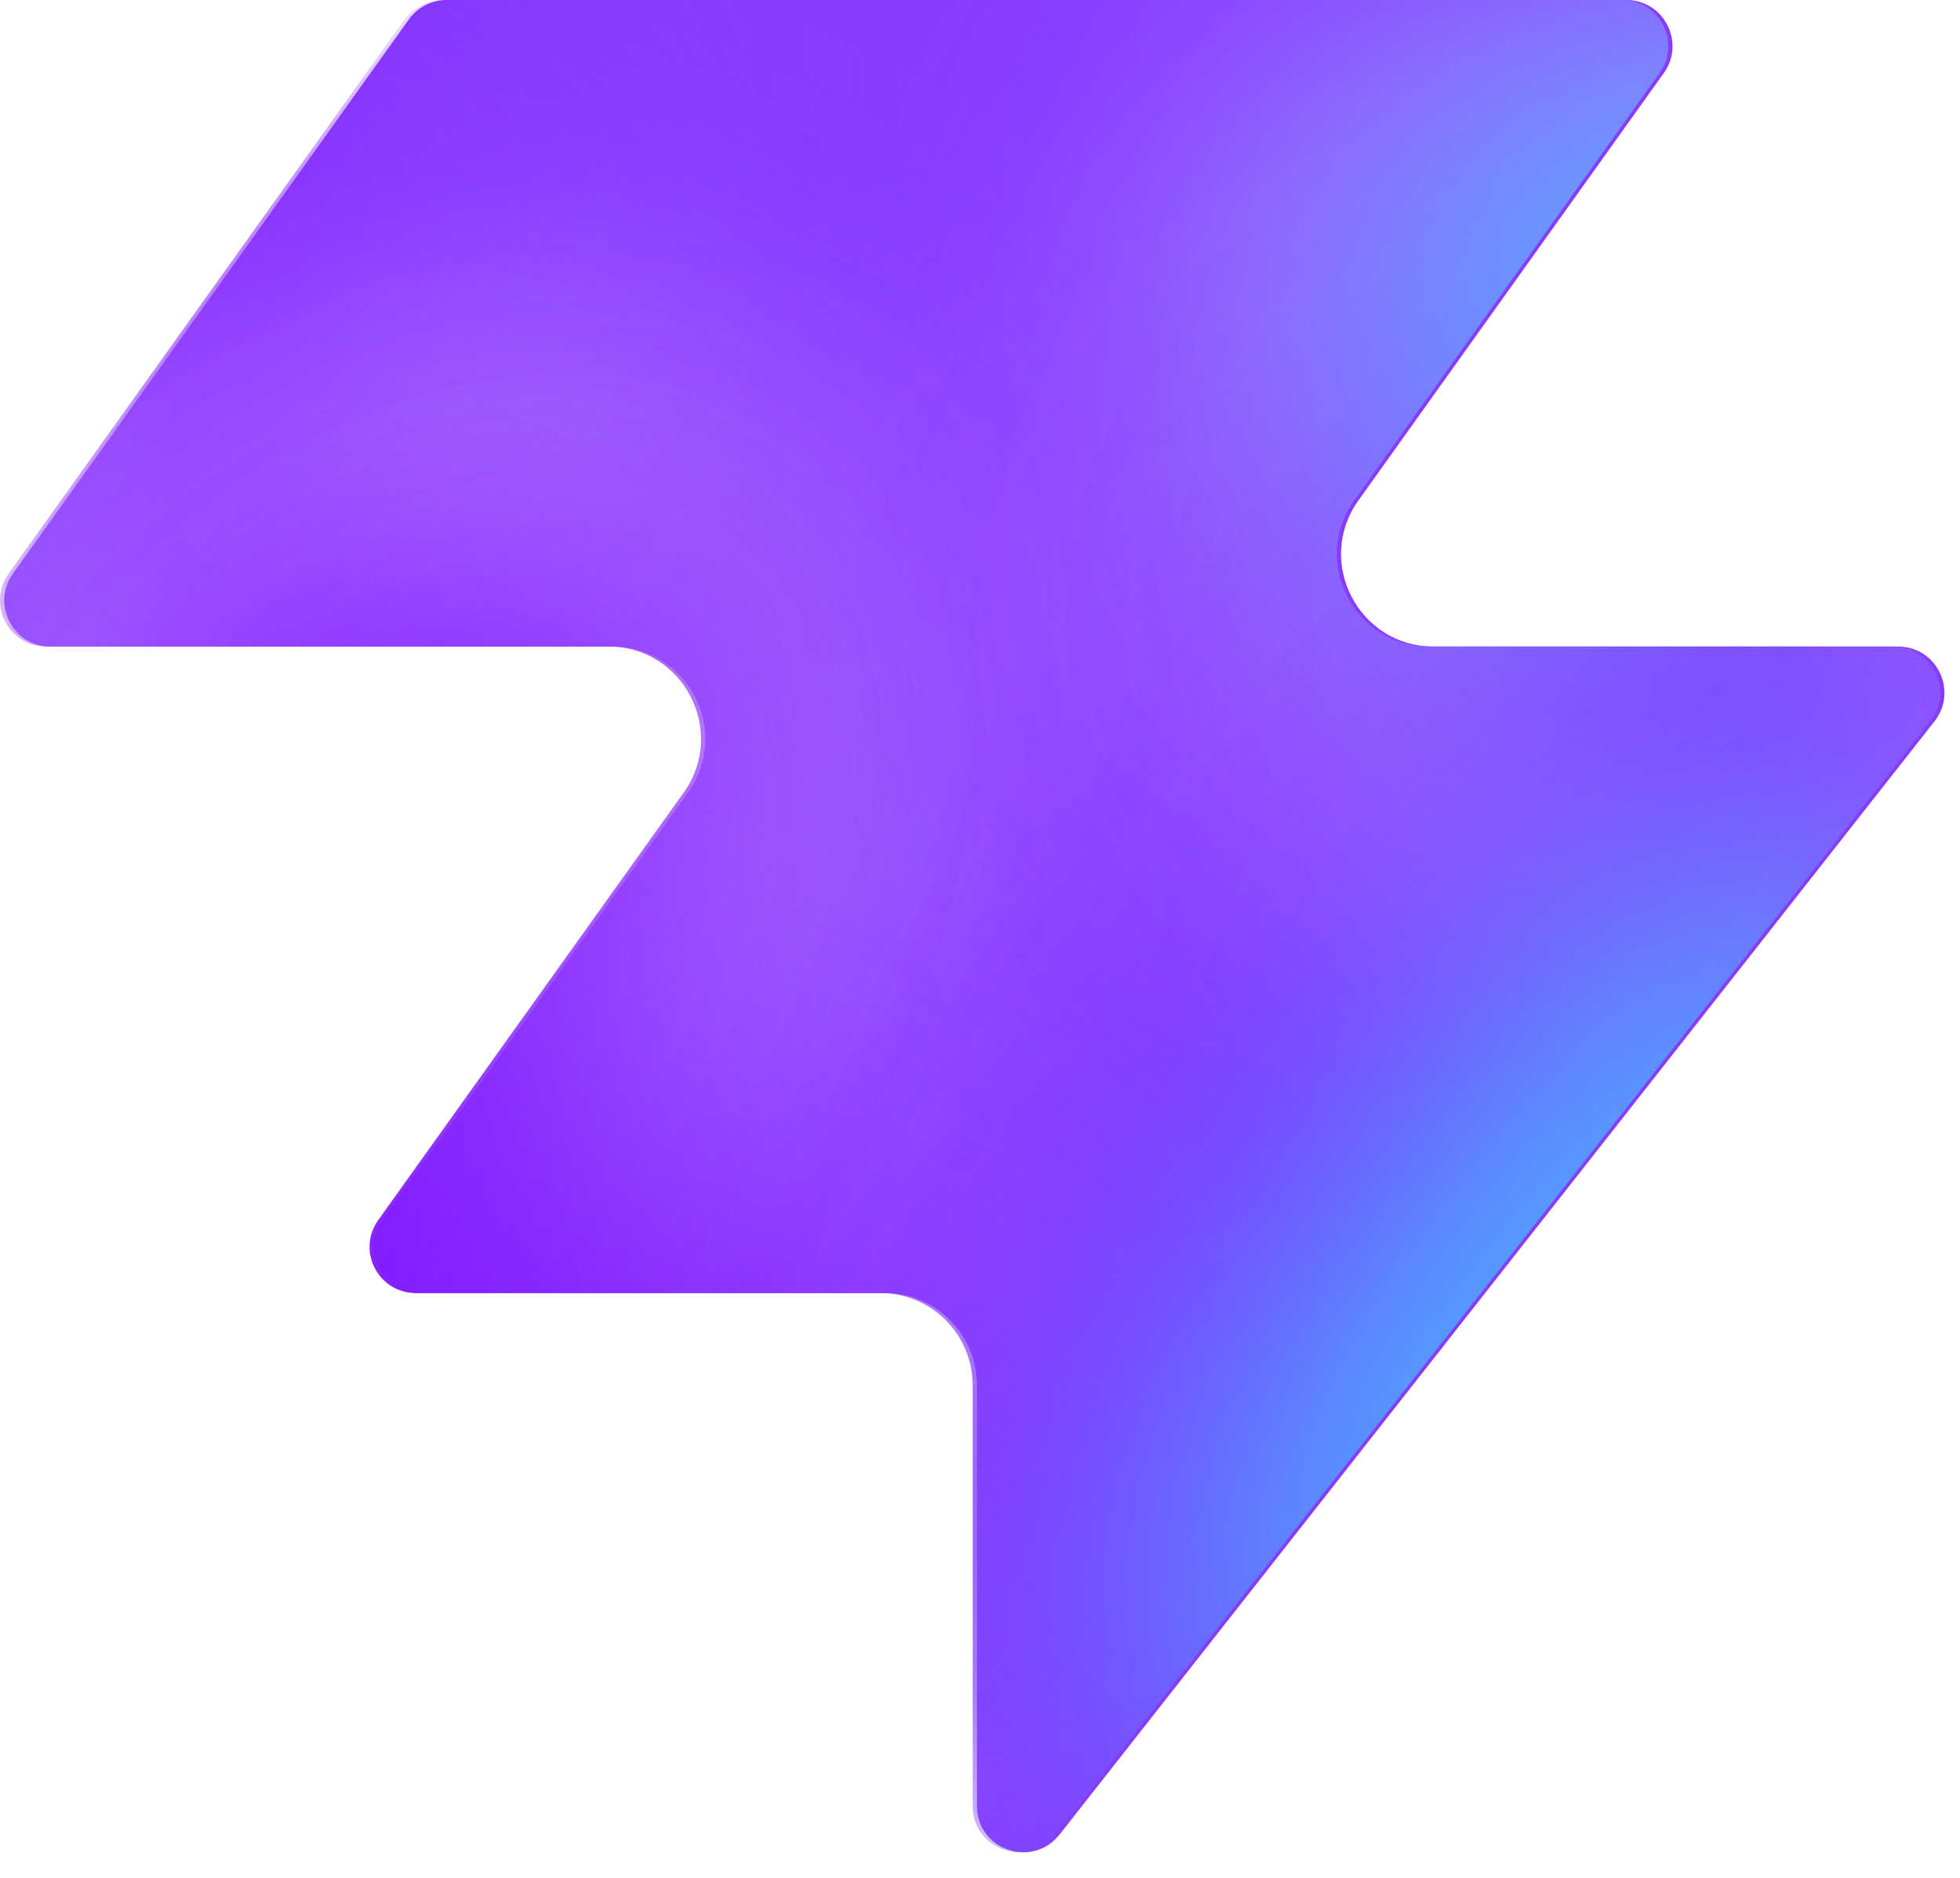
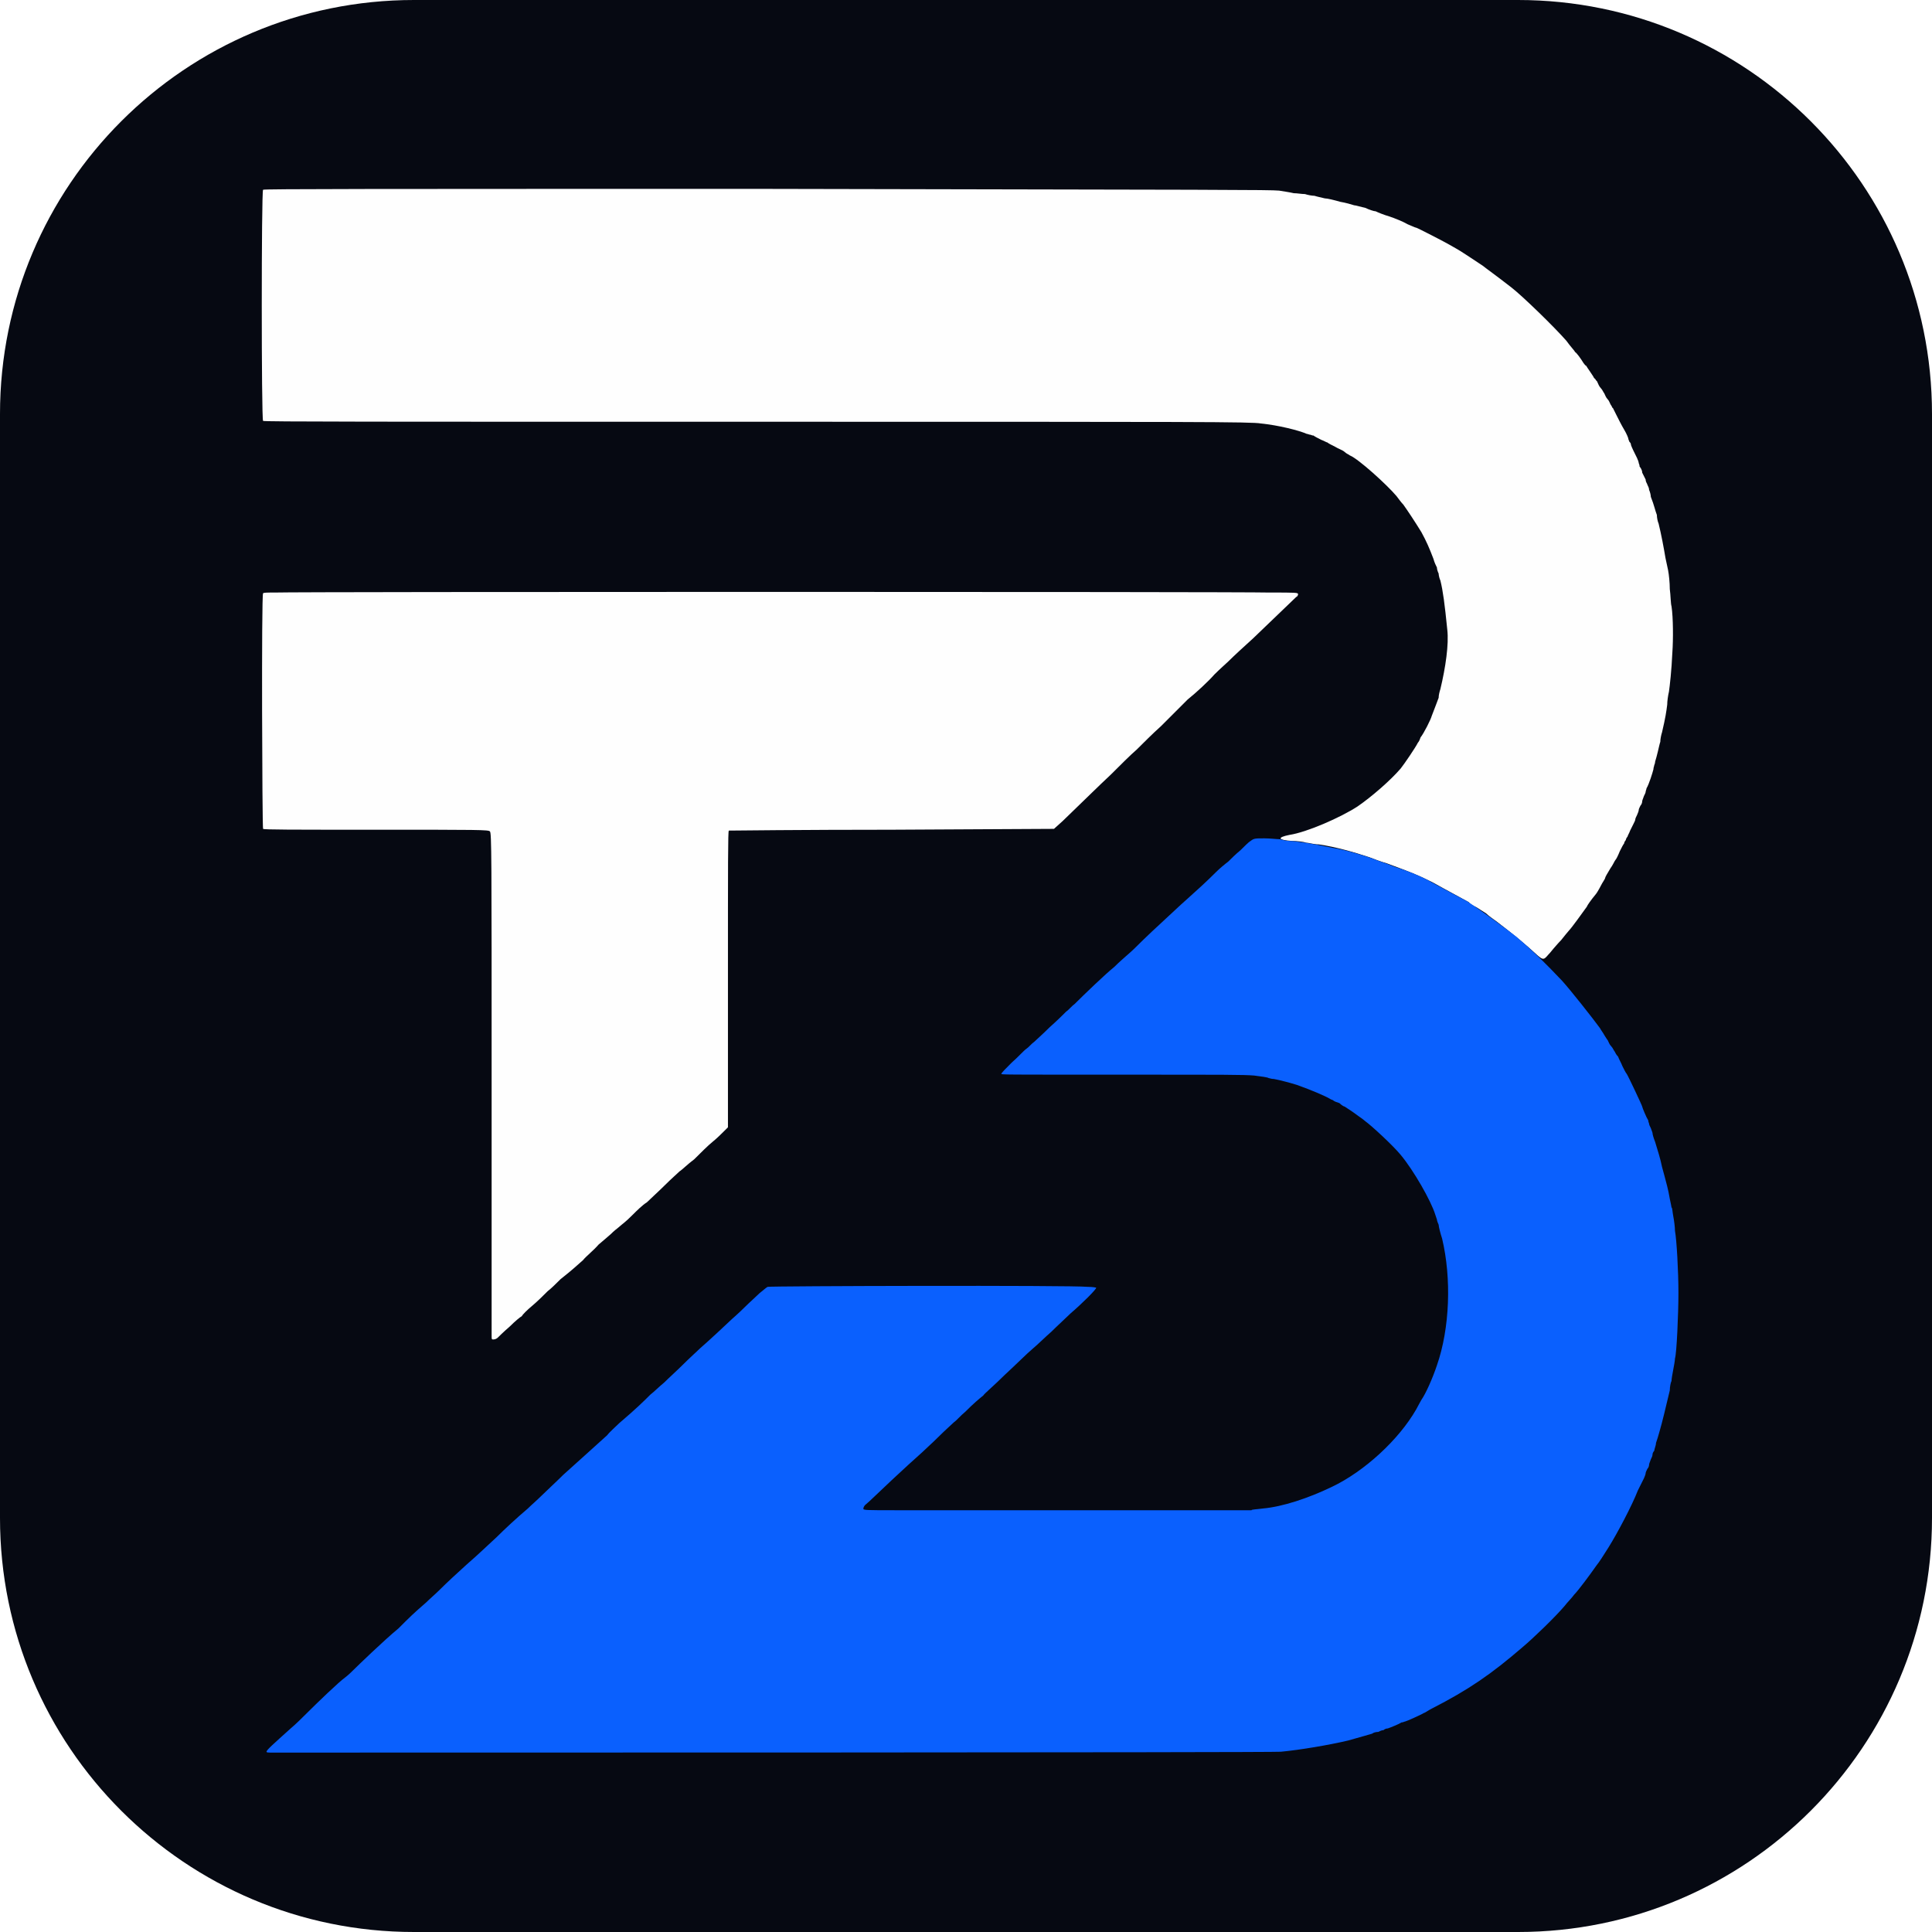
- <svg xmlns="http://www.w3.org/2000/svg" width="48" height="46" fill="none" viewBox="0 0 48 46">
-   <path fill="#863bff" d="M25.946 44.938c-.664.845-2.021.375-2.021-.698V33.937a2.26 2.26 0 0 0-2.262-2.262H10.287c-.92 0-1.456-1.04-.92-1.788l7.48-10.471c1.07-1.497 0-3.578-1.842-3.578H1.237c-.92 0-1.456-1.04-.92-1.788L10.013.474c.214-.297.556-.474.92-.474h28.894c.92 0 1.456 1.04.92 1.788l-7.48 10.471c-1.07 1.498 0 3.579 1.842 3.579h11.377c.943 0 1.473 1.088.89 1.83L25.947 44.94z" style="fill:#863bff;fill:color(display-p3 .525 .23 1);fill-opacity:1" />
-   <mask id="a" width="48" height="46" x="0" y="0" maskUnits="userSpaceOnUse" style="mask-type:alpha">
-     <path fill="#000" d="M25.842 44.938c-.664.844-2.021.375-2.021-.698V33.937a2.26 2.26 0 0 0-2.262-2.262H10.183c-.92 0-1.456-1.04-.92-1.788l7.48-10.471c1.07-1.498 0-3.579-1.842-3.579H1.133c-.92 0-1.456-1.04-.92-1.787L9.91.473c.214-.297.556-.474.92-.474h28.894c.92 0 1.456 1.04.92 1.788l-7.48 10.471c-1.07 1.498 0 3.578 1.842 3.578h11.377c.943 0 1.473 1.088.89 1.832L25.843 44.94z" style="fill:#000;fill-opacity:1" />
-   </mask>
-   <g mask="url(#a)">
-     <g filter="url(#b)">
-       <ellipse cx="5.508" cy="14.704" fill="#ede6ff" rx="5.508" ry="14.704" style="fill:#ede6ff;fill:color(display-p3 .927 .903 1);fill-opacity:1" transform="matrix(.00324 1 1 -.00324 -4.47 31.516)" />
-     </g>
-     <g filter="url(#c)">
-       <ellipse cx="10.399" cy="29.851" fill="#ede6ff" rx="10.399" ry="29.851" style="fill:#ede6ff;fill:color(display-p3 .927 .903 1);fill-opacity:1" transform="matrix(.00324 1 1 -.00324 -39.328 7.883)" />
-     </g>
-     <g filter="url(#d)">
-       <ellipse cx="5.508" cy="30.487" fill="#7e14ff" rx="5.508" ry="30.487" style="fill:#7e14ff;fill:color(display-p3 .492 .077 1);fill-opacity:1" transform="rotate(89.814 -25.913 -14.639)scale(1 -1)" />
-     </g>
-     <g filter="url(#e)">
-       <ellipse cx="5.508" cy="30.599" fill="#7e14ff" rx="5.508" ry="30.599" style="fill:#7e14ff;fill:color(display-p3 .492 .077 1);fill-opacity:1" transform="rotate(89.814 -32.644 -3.334)scale(1 -1)" />
-     </g>
-     <g filter="url(#f)">
-       <ellipse cx="5.508" cy="30.599" fill="#7e14ff" rx="5.508" ry="30.599" style="fill:#7e14ff;fill:color(display-p3 .492 .077 1);fill-opacity:1" transform="matrix(.00324 1 1 -.00324 -34.34 30.47)" />
-     </g>
-     <g filter="url(#g)">
-       <ellipse cx="14.072" cy="22.078" fill="#ede6ff" rx="14.072" ry="22.078" style="fill:#ede6ff;fill:color(display-p3 .927 .903 1);fill-opacity:1" transform="rotate(93.35 24.506 48.493)scale(-1 1)" />
-     </g>
-     <g filter="url(#h)">
-       <ellipse cx="3.47" cy="21.501" fill="#7e14ff" rx="3.47" ry="21.501" style="fill:#7e14ff;fill:color(display-p3 .492 .077 1);fill-opacity:1" transform="rotate(89.009 28.708 47.59)scale(-1 1)" />
-     </g>
-     <g filter="url(#i)">
-       <ellipse cx="3.47" cy="21.501" fill="#7e14ff" rx="3.47" ry="21.501" style="fill:#7e14ff;fill:color(display-p3 .492 .077 1);fill-opacity:1" transform="rotate(89.009 28.708 47.59)scale(-1 1)" />
-     </g>
-     <g filter="url(#j)">
-       <ellipse cx=".387" cy="8.972" fill="#7e14ff" rx="4.407" ry="29.108" style="fill:#7e14ff;fill:color(display-p3 .492 .077 1);fill-opacity:1" transform="rotate(39.51 .387 8.972)" />
-     </g>
-     <g filter="url(#k)">
-       <ellipse cx="47.523" cy="-6.092" fill="#7e14ff" rx="4.407" ry="29.108" style="fill:#7e14ff;fill:color(display-p3 .492 .077 1);fill-opacity:1" transform="rotate(37.892 47.523 -6.092)" />
-     </g>
-     <g filter="url(#l)">
-       <ellipse cx="41.412" cy="6.333" fill="#47bfff" rx="5.971" ry="9.665" style="fill:#47bfff;fill:color(display-p3 .28 .748 1);fill-opacity:1" transform="rotate(37.892 41.412 6.333)" />
-     </g>
-     <g filter="url(#m)">
-       <ellipse cx="-1.879" cy="38.332" fill="#7e14ff" rx="4.407" ry="29.108" style="fill:#7e14ff;fill:color(display-p3 .492 .077 1);fill-opacity:1" transform="rotate(37.892 -1.88 38.332)" />
-     </g>
-     <g filter="url(#n)">
-       <ellipse cx="-1.879" cy="38.332" fill="#7e14ff" rx="4.407" ry="29.108" style="fill:#7e14ff;fill:color(display-p3 .492 .077 1);fill-opacity:1" transform="rotate(37.892 -1.88 38.332)" />
-     </g>
-     <g filter="url(#o)">
-       <ellipse cx="35.651" cy="29.907" fill="#7e14ff" rx="4.407" ry="29.108" style="fill:#7e14ff;fill:color(display-p3 .492 .077 1);fill-opacity:1" transform="rotate(37.892 35.651 29.907)" />
-     </g>
-     <g filter="url(#p)">
-       <ellipse cx="38.418" cy="32.4" fill="#47bfff" rx="5.971" ry="15.297" style="fill:#47bfff;fill:color(display-p3 .28 .748 1);fill-opacity:1" transform="rotate(37.892 38.418 32.4)" />
-     </g>
+ <svg xmlns="http://www.w3.org/2000/svg" viewBox="355 287 560 560">
+   <rect x="355" y="287" width="560" height="560" rx="120" fill="#060912" />
+   <g fill="#FEFEFE">
+     <path transform="matrix(0.25,0,0,-0.25,0,1254)" d="M1725 3648 c-2 -2 -2 -266 0 -268 1 -1 130 -1 573 -1 516 0 573 0 584 -2 20 -2 44 -8 53 -12 1 0 3 -1 4 -1 1 0 2 -1 4 -1 1 -1 5 -3 9 -5 3 -1 6 -3 7 -3 1 -1 5 -3 9 -5 3 -2 9 -4 11 -6 2 -2 5 -3 6 -4 10 -4 43 -34 54 -47 3 -4 6 -8 8 -10 5 -7 13 -19 21 -32 6 -11 9 -18 14 -31 1 -4 3 -8 4 -10 0 -2 1 -5 2 -7 0 -2 1 -6 2 -8 3 -12 5 -27 8 -57 2 -17 -2 -44 -8 -69 -1 -3 -2 -7 -2 -10 -2 -5 -4 -11 -8 -21 -1 -4 -9 -20 -13 -25 -1 -3 -2 -5 -3 -6 -3 -6 -16 -25 -20 -30 -12 -14 -34 -33 -50 -44 -20 -13 -59 -30 -79 -33 -15 -3 -13 -6 3 -7 6 0 14 -1 16 -2 3 0 9 -2 15 -2 20 -3 41 -9 59 -15 5 -2 13 -5 20 -7 27 -10 35 -13 53 -22 16 -9 35 -19 42 -23 1 -2 5 -4 9 -6 3 -2 8 -5 11 -7 3 -3 9 -7 13 -10 17 -13 33 -26 47 -39 6 -5 7 -5 12 1 3 3 5 6 6 7 1 1 5 6 9 10 4 5 8 10 9 11 3 3 16 21 21 28 0 1 5 8 10 14 1 1 4 6 6 10 2 4 5 8 5 9 0 1 3 6 6 11 3 4 5 9 6 10 1 1 3 5 5 10 2 4 4 8 5 9 0 1 1 3 2 4 0 1 1 3 2 4 0 1 2 4 3 7 1 2 3 6 4 8 1 2 2 4 2 5 0 1 1 3 2 5 1 2 2 5 2 6 0 1 1 3 2 5 1 1 2 3 2 5 0 1 1 3 2 6 1 2 2 4 2 5 0 1 1 3 1 4 3 5 7 18 8 22 0 2 1 4 1 5 0 0 1 2 1 4 1 3 2 7 3 11 1 4 2 9 3 12 0 3 1 8 2 11 4 17 5 24 6 32 0 4 1 11 2 15 1 7 3 24 4 46 1 14 1 40 -1 53 -1 3 -1 13 -2 20 0 7 -1 17 -2 22 -1 4 -2 10 -3 14 -2 12 -5 28 -8 40 -1 2 -2 7 -2 10 -2 5 -3 11 -7 21 0 2 -1 6 -2 8 0 2 -1 4 -2 6 0 1 -2 3 -2 6 -1 2 -3 6 -4 8 0 3 -2 6 -3 7 0 2 -1 4 -1 4 0 1 -1 4 -2 6 -3 6 -6 12 -7 15 0 2 -1 3 -2 4 0 1 -1 2 -1 3 0 1 -2 6 -5 11 -3 5 -7 13 -9 17 -2 4 -4 8 -4 8 -1 0 -1 2 -2 3 -1 1 -2 5 -4 7 -2 2 -3 5 -4 7 -1 1 -2 4 -4 6 -2 2 -3 5 -4 7 0 1 -2 2 -2 3 -1 1 -2 2 -2 2 0 1 -8 12 -9 14 -1 0 -2 2 -3 3 -3 5 -8 12 -10 13 0 1 -5 6 -10 13 -14 16 -51 52 -64 62 -18 14 -28 21 -33 25 -9 6 -27 18 -31 20 -2 1 -5 3 -7 4 -5 3 -38 20 -39 20 -1 0 -5 2 -10 4 -5 3 -15 7 -21 9 -7 2 -14 5 -16 6 -2 0 -8 2 -12 4 -5 1 -11 3 -13 3 -3 1 -10 3 -16 4 -7 2 -15 4 -18 4 -4 1 -9 2 -12 3 -3 0 -8 1 -11 2 -4 0 -9 1 -13 1 -4 1 -11 2 -17 3 -11 1 -59 1 -594 2 -456 0 -583 0 -584 -1z" />
+     <path transform="matrix(0.25,0,0,-0.25,0,1254)" d="M1739 3181 c-9 0 -14 0 -14 -1 -2 -2 -1 -271 0 -273 1 -1 32 -1 132 -1 117 0 130 0 131 -2 2 -1 2 -29 2 -290 0 -159 0 -292 0 -294 0 -5 0 -5 2 -5 2 0 4 1 5 2 1 1 7 7 14 13 6 6 12 11 14 12 1 2 6 7 12 12 6 5 14 13 18 17 4 3 11 10 15 14 14 11 18 15 26 22 3 4 12 11 18 18 7 6 13 11 14 12 1 1 4 4 8 7 8 7 8 6 18 16 4 4 11 11 16 14 4 4 14 13 21 20 7 7 15 14 17 16 2 1 9 8 17 14 7 7 16 16 21 20 5 4 11 10 13 12 l5 5 0 171 c0 136 0 172 1 173 1 0 86 1 189 1 l188 1 10 9 c28 27 40 39 56 54 10 10 23 23 30 29 7 7 19 19 28 27 8 8 22 22 31 31 10 8 24 21 31 29 7 7 14 13 16 15 7 7 18 17 29 27 28 27 48 46 50 48 1 0 2 2 2 3 0 2 -2 2 -34 2 -32 1 -1125 1 -1152 0z" />
  </g>
-   <defs>
-     <filter id="b" width="60.045" height="41.654" x="-19.77" y="16.149" color-interpolation-filters="sRGB" filterUnits="userSpaceOnUse">
-       <feFlood flood-opacity="0" result="BackgroundImageFix" />
-       <feBlend in="SourceGraphic" in2="BackgroundImageFix" result="shape" />
-       <feGaussianBlur result="effect1_foregroundBlur_2002_17158" stdDeviation="7.659" />
-     </filter>
-     <filter id="c" width="90.34" height="51.437" x="-54.613" y="-7.533" color-interpolation-filters="sRGB" filterUnits="userSpaceOnUse">
-       <feFlood flood-opacity="0" result="BackgroundImageFix" />
-       <feBlend in="SourceGraphic" in2="BackgroundImageFix" result="shape" />
-       <feGaussianBlur result="effect1_foregroundBlur_2002_17158" stdDeviation="7.659" />
-     </filter>
-     <filter id="d" width="79.355" height="29.4" x="-49.64" y="2.03" color-interpolation-filters="sRGB" filterUnits="userSpaceOnUse">
-       <feFlood flood-opacity="0" result="BackgroundImageFix" />
-       <feBlend in="SourceGraphic" in2="BackgroundImageFix" result="shape" />
-       <feGaussianBlur result="effect1_foregroundBlur_2002_17158" stdDeviation="4.596" />
-     </filter>
-     <filter id="e" width="79.579" height="29.4" x="-45.045" y="20.029" color-interpolation-filters="sRGB" filterUnits="userSpaceOnUse">
-       <feFlood flood-opacity="0" result="BackgroundImageFix" />
-       <feBlend in="SourceGraphic" in2="BackgroundImageFix" result="shape" />
-       <feGaussianBlur result="effect1_foregroundBlur_2002_17158" stdDeviation="4.596" />
-     </filter>
-     <filter id="f" width="79.579" height="29.4" x="-43.513" y="21.178" color-interpolation-filters="sRGB" filterUnits="userSpaceOnUse">
-       <feFlood flood-opacity="0" result="BackgroundImageFix" />
-       <feBlend in="SourceGraphic" in2="BackgroundImageFix" result="shape" />
-       <feGaussianBlur result="effect1_foregroundBlur_2002_17158" stdDeviation="4.596" />
-     </filter>
-     <filter id="g" width="74.749" height="58.852" x="15.756" y="-17.901" color-interpolation-filters="sRGB" filterUnits="userSpaceOnUse">
-       <feFlood flood-opacity="0" result="BackgroundImageFix" />
-       <feBlend in="SourceGraphic" in2="BackgroundImageFix" result="shape" />
-       <feGaussianBlur result="effect1_foregroundBlur_2002_17158" stdDeviation="7.659" />
-     </filter>
-     <filter id="h" width="61.377" height="25.362" x="23.548" y="2.284" color-interpolation-filters="sRGB" filterUnits="userSpaceOnUse">
-       <feFlood flood-opacity="0" result="BackgroundImageFix" />
-       <feBlend in="SourceGraphic" in2="BackgroundImageFix" result="shape" />
-       <feGaussianBlur result="effect1_foregroundBlur_2002_17158" stdDeviation="4.596" />
-     </filter>
-     <filter id="i" width="61.377" height="25.362" x="23.548" y="2.284" color-interpolation-filters="sRGB" filterUnits="userSpaceOnUse">
-       <feFlood flood-opacity="0" result="BackgroundImageFix" />
-       <feBlend in="SourceGraphic" in2="BackgroundImageFix" result="shape" />
-       <feGaussianBlur result="effect1_foregroundBlur_2002_17158" stdDeviation="4.596" />
-     </filter>
-     <filter id="j" width="56.045" height="63.649" x="-27.636" y="-22.853" color-interpolation-filters="sRGB" filterUnits="userSpaceOnUse">
-       <feFlood flood-opacity="0" result="BackgroundImageFix" />
-       <feBlend in="SourceGraphic" in2="BackgroundImageFix" result="shape" />
-       <feGaussianBlur result="effect1_foregroundBlur_2002_17158" stdDeviation="4.596" />
-     </filter>
-     <filter id="k" width="54.814" height="64.646" x="20.116" y="-38.415" color-interpolation-filters="sRGB" filterUnits="userSpaceOnUse">
-       <feFlood flood-opacity="0" result="BackgroundImageFix" />
-       <feBlend in="SourceGraphic" in2="BackgroundImageFix" result="shape" />
-       <feGaussianBlur result="effect1_foregroundBlur_2002_17158" stdDeviation="4.596" />
-     </filter>
-     <filter id="l" width="33.541" height="35.313" x="24.641" y="-11.323" color-interpolation-filters="sRGB" filterUnits="userSpaceOnUse">
-       <feFlood flood-opacity="0" result="BackgroundImageFix" />
-       <feBlend in="SourceGraphic" in2="BackgroundImageFix" result="shape" />
-       <feGaussianBlur result="effect1_foregroundBlur_2002_17158" stdDeviation="4.596" />
-     </filter>
-     <filter id="m" width="54.814" height="64.646" x="-29.286" y="6.009" color-interpolation-filters="sRGB" filterUnits="userSpaceOnUse">
-       <feFlood flood-opacity="0" result="BackgroundImageFix" />
-       <feBlend in="SourceGraphic" in2="BackgroundImageFix" result="shape" />
-       <feGaussianBlur result="effect1_foregroundBlur_2002_17158" stdDeviation="4.596" />
-     </filter>
-     <filter id="n" width="54.814" height="64.646" x="-29.286" y="6.009" color-interpolation-filters="sRGB" filterUnits="userSpaceOnUse">
-       <feFlood flood-opacity="0" result="BackgroundImageFix" />
-       <feBlend in="SourceGraphic" in2="BackgroundImageFix" result="shape" />
-       <feGaussianBlur result="effect1_foregroundBlur_2002_17158" stdDeviation="4.596" />
-     </filter>
-     <filter id="o" width="54.814" height="64.646" x="8.244" y="-2.416" color-interpolation-filters="sRGB" filterUnits="userSpaceOnUse">
-       <feFlood flood-opacity="0" result="BackgroundImageFix" />
-       <feBlend in="SourceGraphic" in2="BackgroundImageFix" result="shape" />
-       <feGaussianBlur result="effect1_foregroundBlur_2002_17158" stdDeviation="4.596" />
-     </filter>
-     <filter id="p" width="39.409" height="43.623" x="18.713" y="10.588" color-interpolation-filters="sRGB" filterUnits="userSpaceOnUse">
-       <feFlood flood-opacity="0" result="BackgroundImageFix" />
-       <feBlend in="SourceGraphic" in2="BackgroundImageFix" result="shape" />
-       <feGaussianBlur result="effect1_foregroundBlur_2002_17158" stdDeviation="4.596" />
-     </filter>
-   </defs>
+   <path fill="#0A60FE" transform="matrix(0.25,0,0,-0.25,0,1254)" d="M2870 2893 c-2 -1 -7 -6 -12 -11 -5 -4 -11 -10 -14 -13 -4 -3 -10 -8 -14 -12 -11 -11 -22 -21 -31 -29 -10 -9 -9 -8 -24 -22 -13 -12 -26 -24 -39 -37 -5 -5 -10 -9 -11 -10 -1 -1 -7 -6 -13 -12 -10 -8 -35 -32 -46 -43 -3 -2 -7 -7 -10 -9 -2 -2 -11 -11 -19 -18 -8 -8 -16 -15 -18 -17 -3 -2 -6 -6 -9 -8 -3 -2 -10 -10 -17 -16 -7 -7 -12 -12 -12 -13 0 -1 -3 -1 150 -1 109 0 131 0 143 -1 8 -1 16 -2 17 -3 1 0 3 -1 6 -1 6 -1 21 -5 27 -7 17 -6 33 -13 38 -16 1 -1 3 -1 4 -2 1 -1 4 -2 7 -3 2 -2 5 -4 6 -4 3 -2 8 -5 16 -11 3 -2 7 -5 8 -6 7 -5 32 -28 41 -39 15 -18 35 -53 40 -69 1 -3 2 -6 2 -6 0 -1 1 -4 2 -6 0 -2 2 -10 4 -16 11 -46 9 -104 -6 -147 -5 -15 -13 -33 -18 -40 -1 -2 -4 -7 -6 -11 -20 -35 -60 -72 -98 -90 -27 -13 -57 -23 -80 -25 -7 -1 -13 -1 -13 -2 -1 0 -317 0 -408 0 -41 0 -42 0 -42 2 0 1 1 3 2 4 5 4 16 15 31 29 16 15 25 23 35 32 3 3 12 11 19 18 8 8 16 15 18 17 3 2 8 8 13 12 10 10 16 15 21 19 1 2 13 12 25 24 12 11 26 25 32 30 5 4 15 14 22 20 7 7 17 16 22 21 14 12 30 28 30 30 0 0 -3 1 -10 1 -18 2 -369 1 -371 0 -2 -1 -5 -4 -9 -7 -4 -4 -12 -11 -18 -17 -7 -7 -13 -12 -14 -13 -3 -3 -31 -29 -37 -34 -3 -3 -12 -11 -20 -19 -7 -7 -17 -16 -22 -21 -5 -4 -12 -11 -16 -14 -7 -7 -16 -16 -36 -33 -4 -4 -11 -10 -14 -14 -10 -9 -32 -29 -51 -46 -8 -8 -20 -19 -25 -24 -5 -5 -12 -11 -16 -15 -13 -11 -27 -24 -36 -33 -11 -10 -20 -19 -35 -32 -11 -10 -22 -20 -32 -30 -4 -4 -11 -10 -15 -14 -15 -13 -18 -16 -32 -30 -17 -14 -48 -44 -52 -48 -2 -2 -6 -6 -10 -9 -7 -5 -32 -29 -45 -42 -4 -4 -12 -12 -18 -17 -20 -18 -28 -25 -28 -27 0 -1 2 -1 7 -1 163 0 1162 0 1169 1 22 2 57 8 78 13 14 4 25 7 28 8 1 1 4 2 7 2 2 1 4 2 6 2 1 1 3 2 5 2 3 1 13 5 16 7 2 0 3 1 4 1 1 0 19 8 22 10 1 0 5 3 9 5 43 22 69 40 105 71 12 10 38 35 49 48 3 4 9 10 11 13 5 5 19 24 26 34 4 5 7 10 14 21 10 16 27 48 34 66 3 6 6 12 7 14 1 2 2 5 2 6 0 1 1 3 2 5 1 1 2 3 2 5 0 1 1 3 2 6 1 2 2 4 2 6 0 1 1 3 2 4 0 2 2 6 2 9 1 3 3 9 4 13 3 10 8 31 12 48 0 4 1 9 2 11 0 2 1 8 2 13 1 5 2 11 2 13 2 6 4 52 4 76 0 25 -2 61 -4 72 0 4 -1 12 -2 17 -1 5 -1 10 -2 10 0 1 -1 5 -2 10 -2 12 -4 18 -6 26 -1 3 -2 8 -3 11 -2 10 -5 19 -8 29 -2 5 -3 9 -3 10 0 1 -1 3 -2 6 -1 2 -2 4 -2 5 0 1 -1 2 -1 4 -2 3 -7 15 -7 16 0 1 -16 35 -18 38 -1 1 -3 5 -5 9 -1 3 -4 8 -5 11 -2 2 -3 4 -4 6 -1 1 -2 4 -4 6 -2 2 -3 5 -4 7 -1 1 -2 3 -4 6 -1 2 -4 6 -5 8 -8 11 -34 44 -44 55 -20 21 -32 33 -53 51 -10 8 -43 32 -57 41 -6 3 -26 14 -41 22 -10 6 -27 13 -43 18 -9 4 -20 7 -24 9 -11 4 -34 11 -48 13 -23 5 -44 8 -50 8 -3 0 -8 1 -11 2 -4 0 -11 1 -18 1 -11 0 -12 0 -16 -3z" />
</svg>
